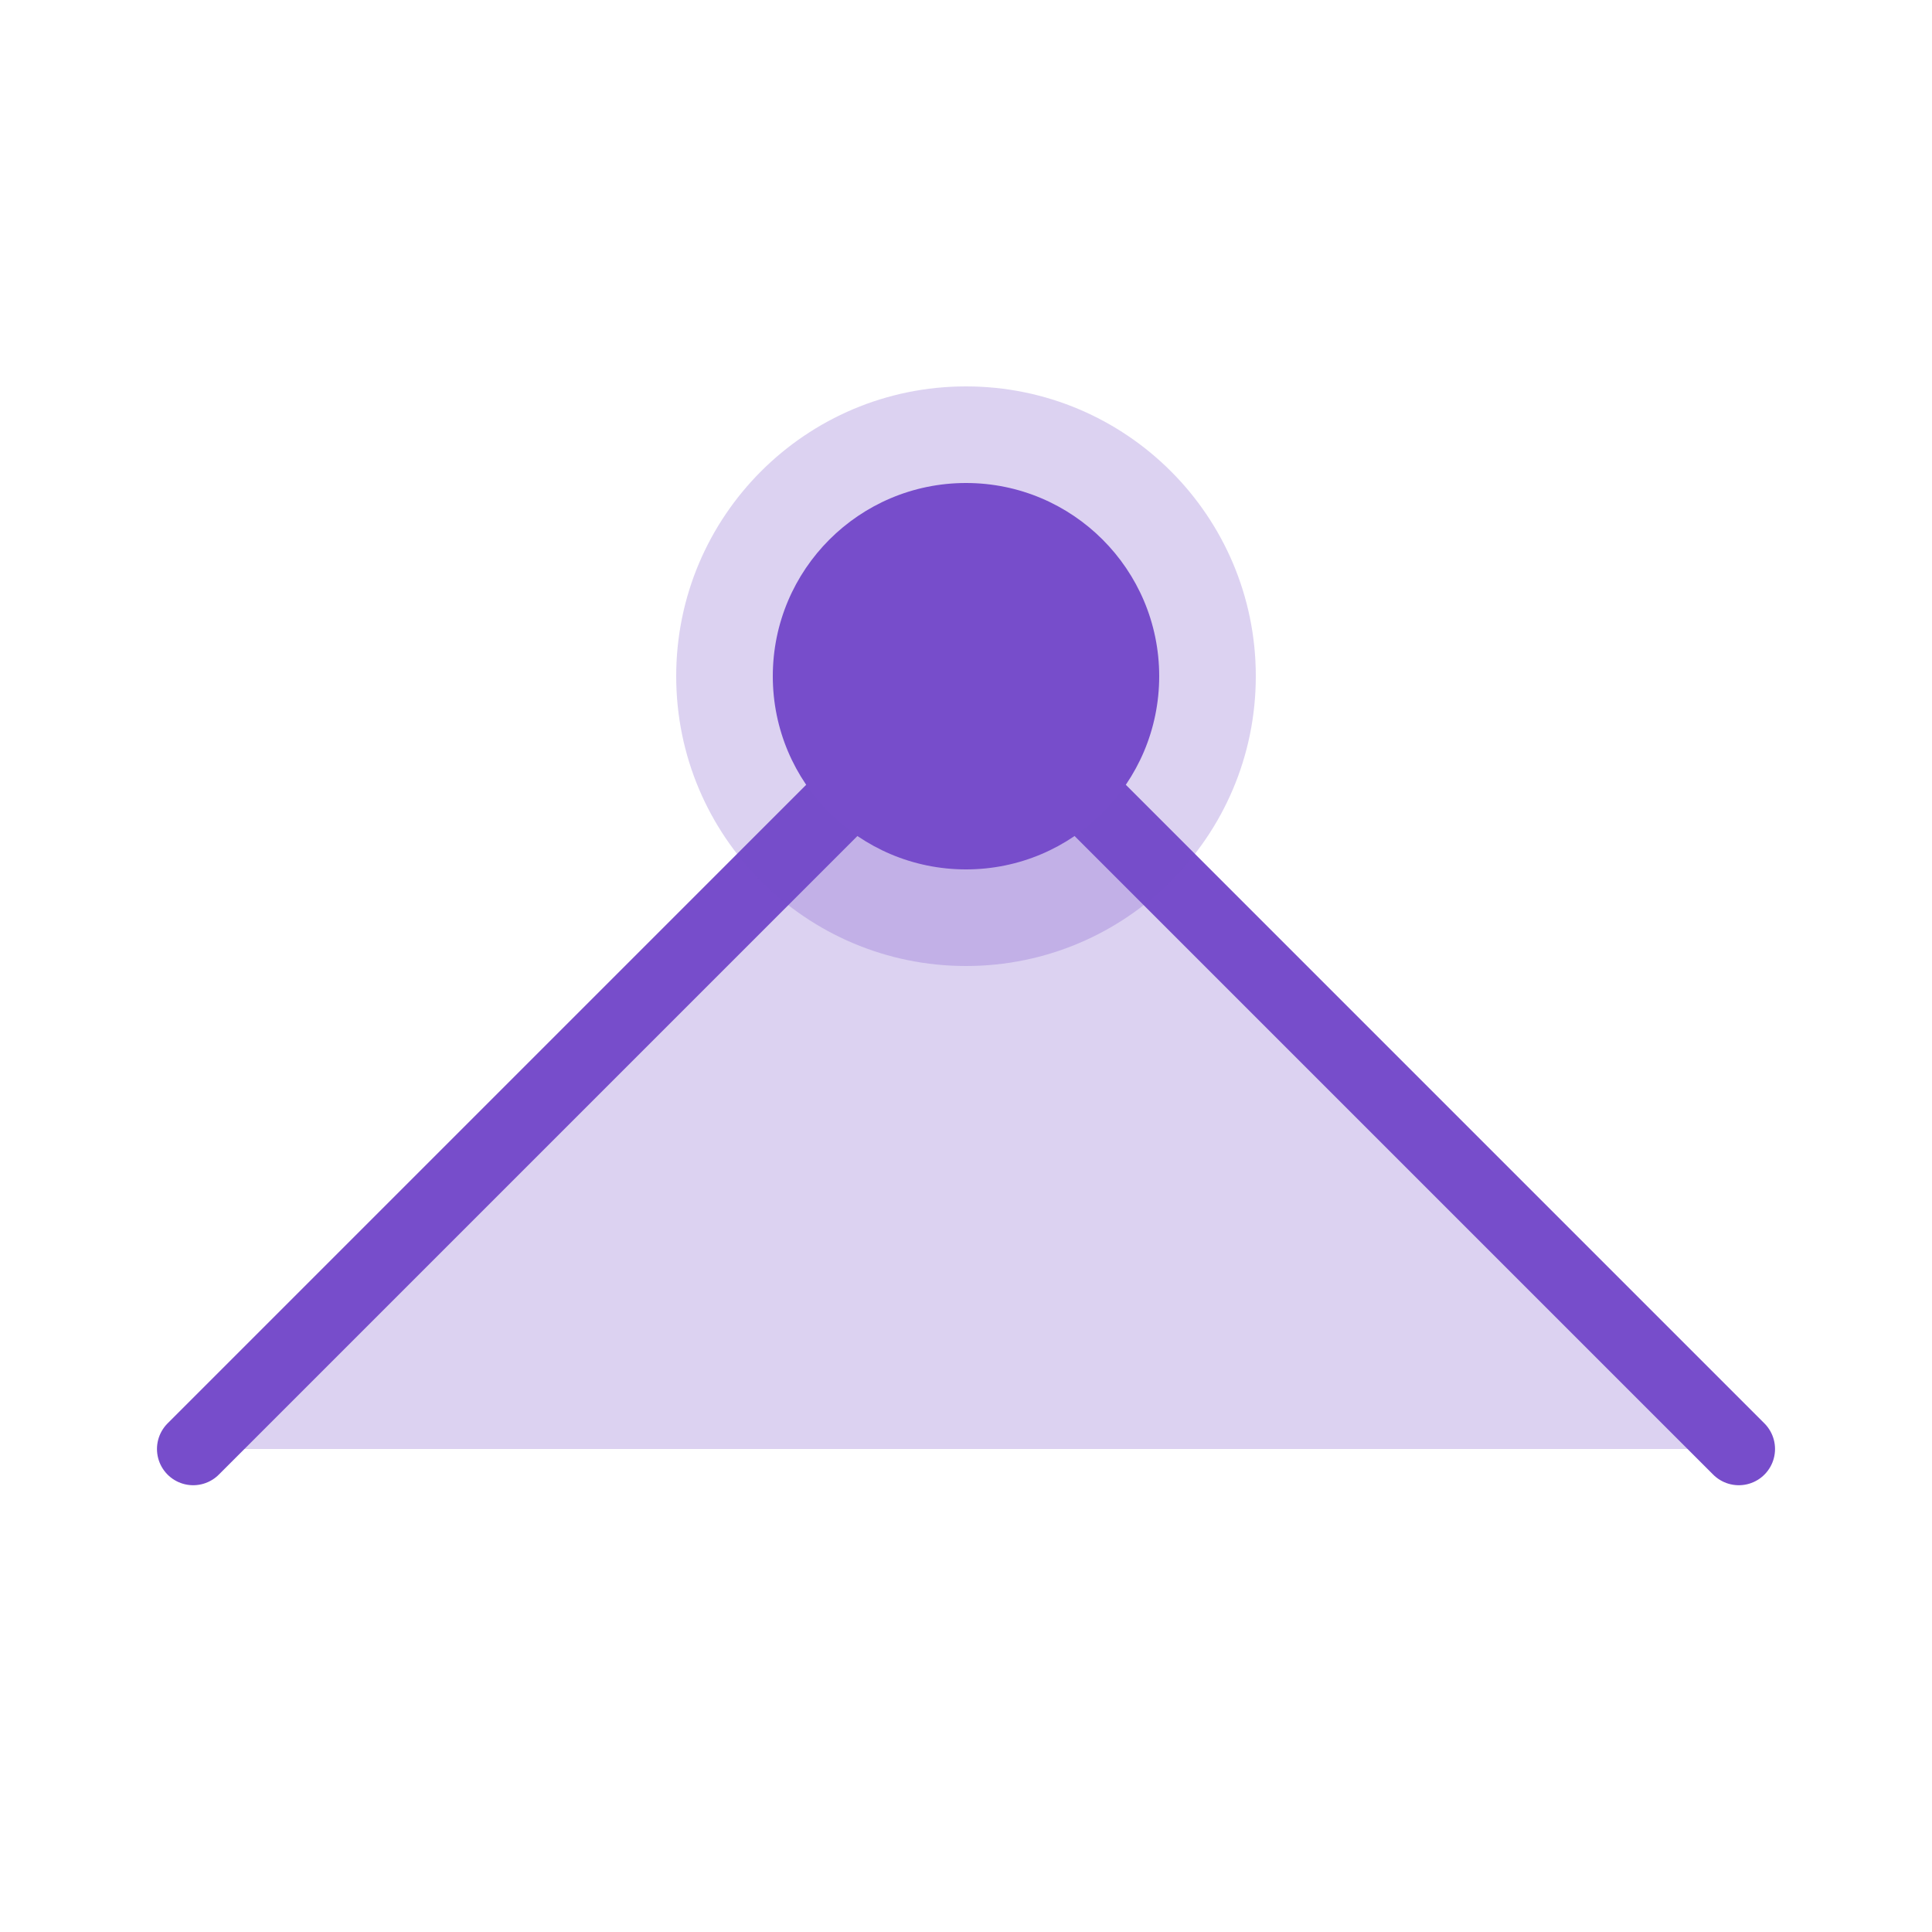
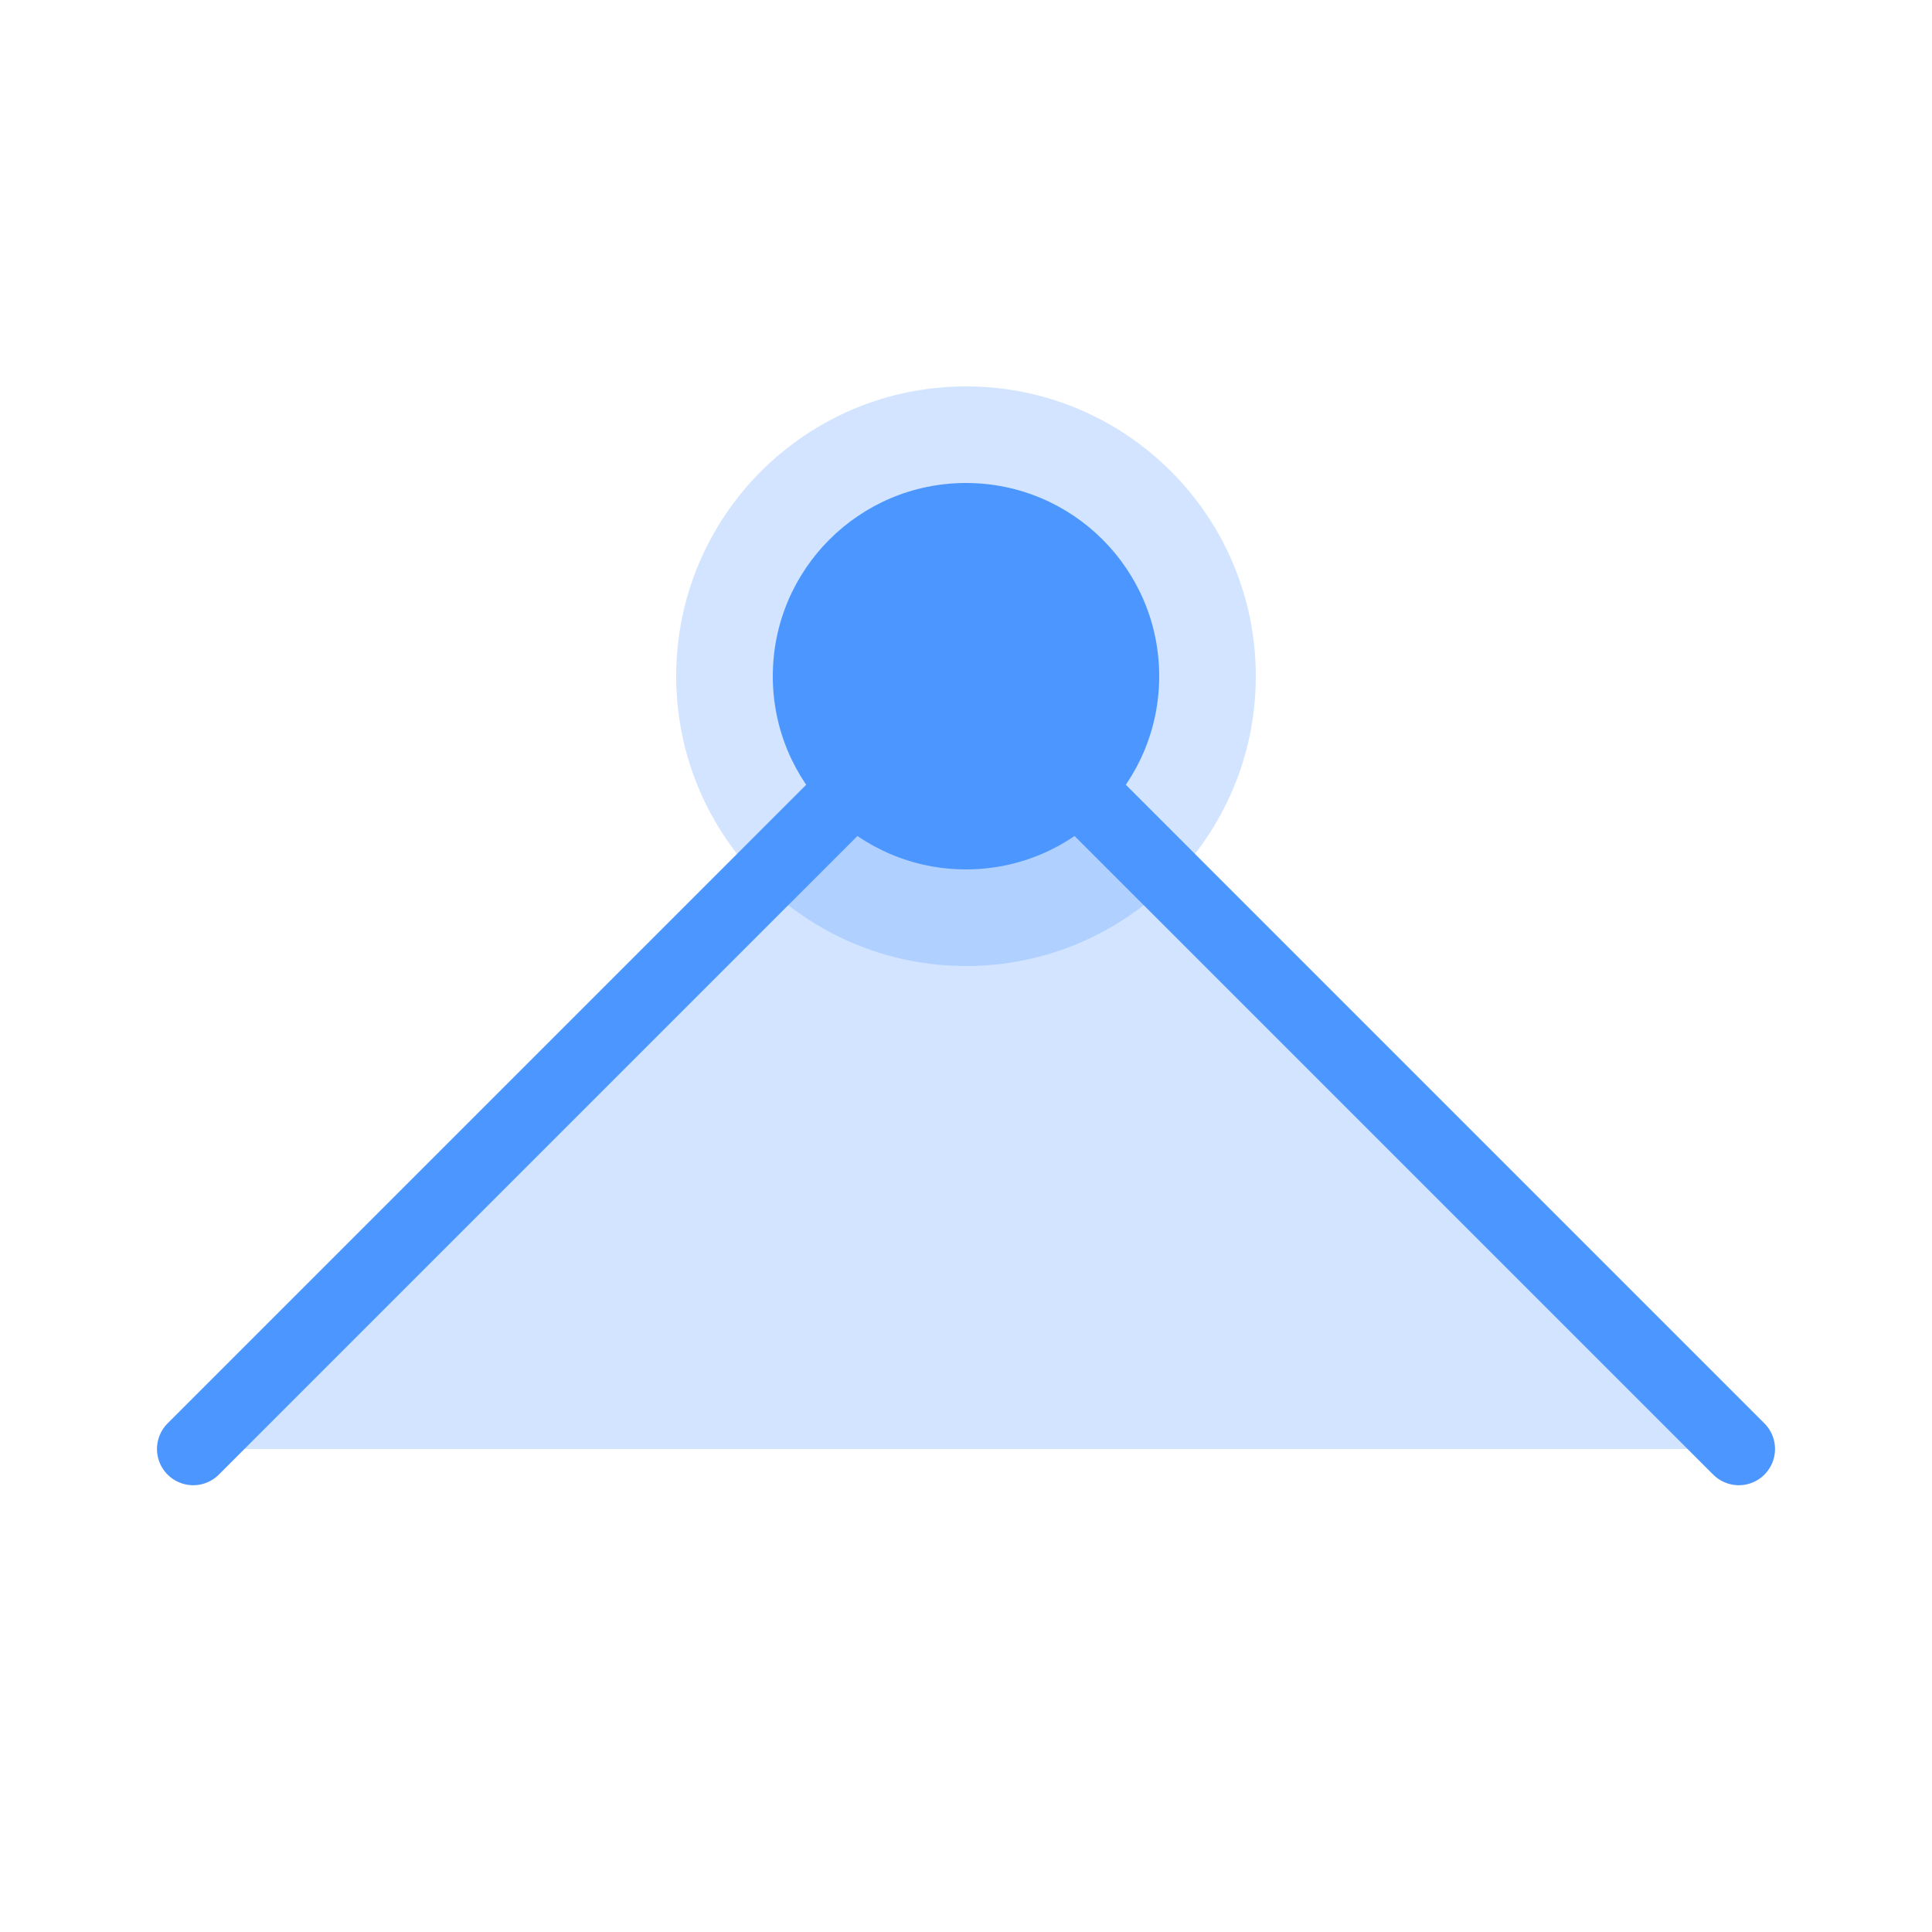
<svg xmlns="http://www.w3.org/2000/svg" width="20px" height="20px" viewBox="0 0 20 20" version="1.1">
  <defs />
  <g id="Page-1" stroke="none" stroke-width="1" fill="none" fill-rule="evenodd">
-     <g id="straight-point" fill="#774DCB">
-       <polyline id="Path-2" stroke="#774DCB" stroke-width="0.75" fill-opacity="0.25" stroke-linecap="round" stroke-linejoin="round" points="2 15 10 7 18 15" />
+     <g id="straight-point" fill="#4C97FF">
+       <polyline id="Path-2" stroke="#4C97FF" stroke-width="0.75" fill-opacity="0.25" stroke-linecap="round" stroke-linejoin="round" points="2 15 10 7 18 15" />
      <circle id="Oval-4" fill-opacity="0.25" cx="10" cy="7" r="3" />
      <circle id="Oval-4" cx="10" cy="7" r="2" />
    </g>
  </g>
</svg>
